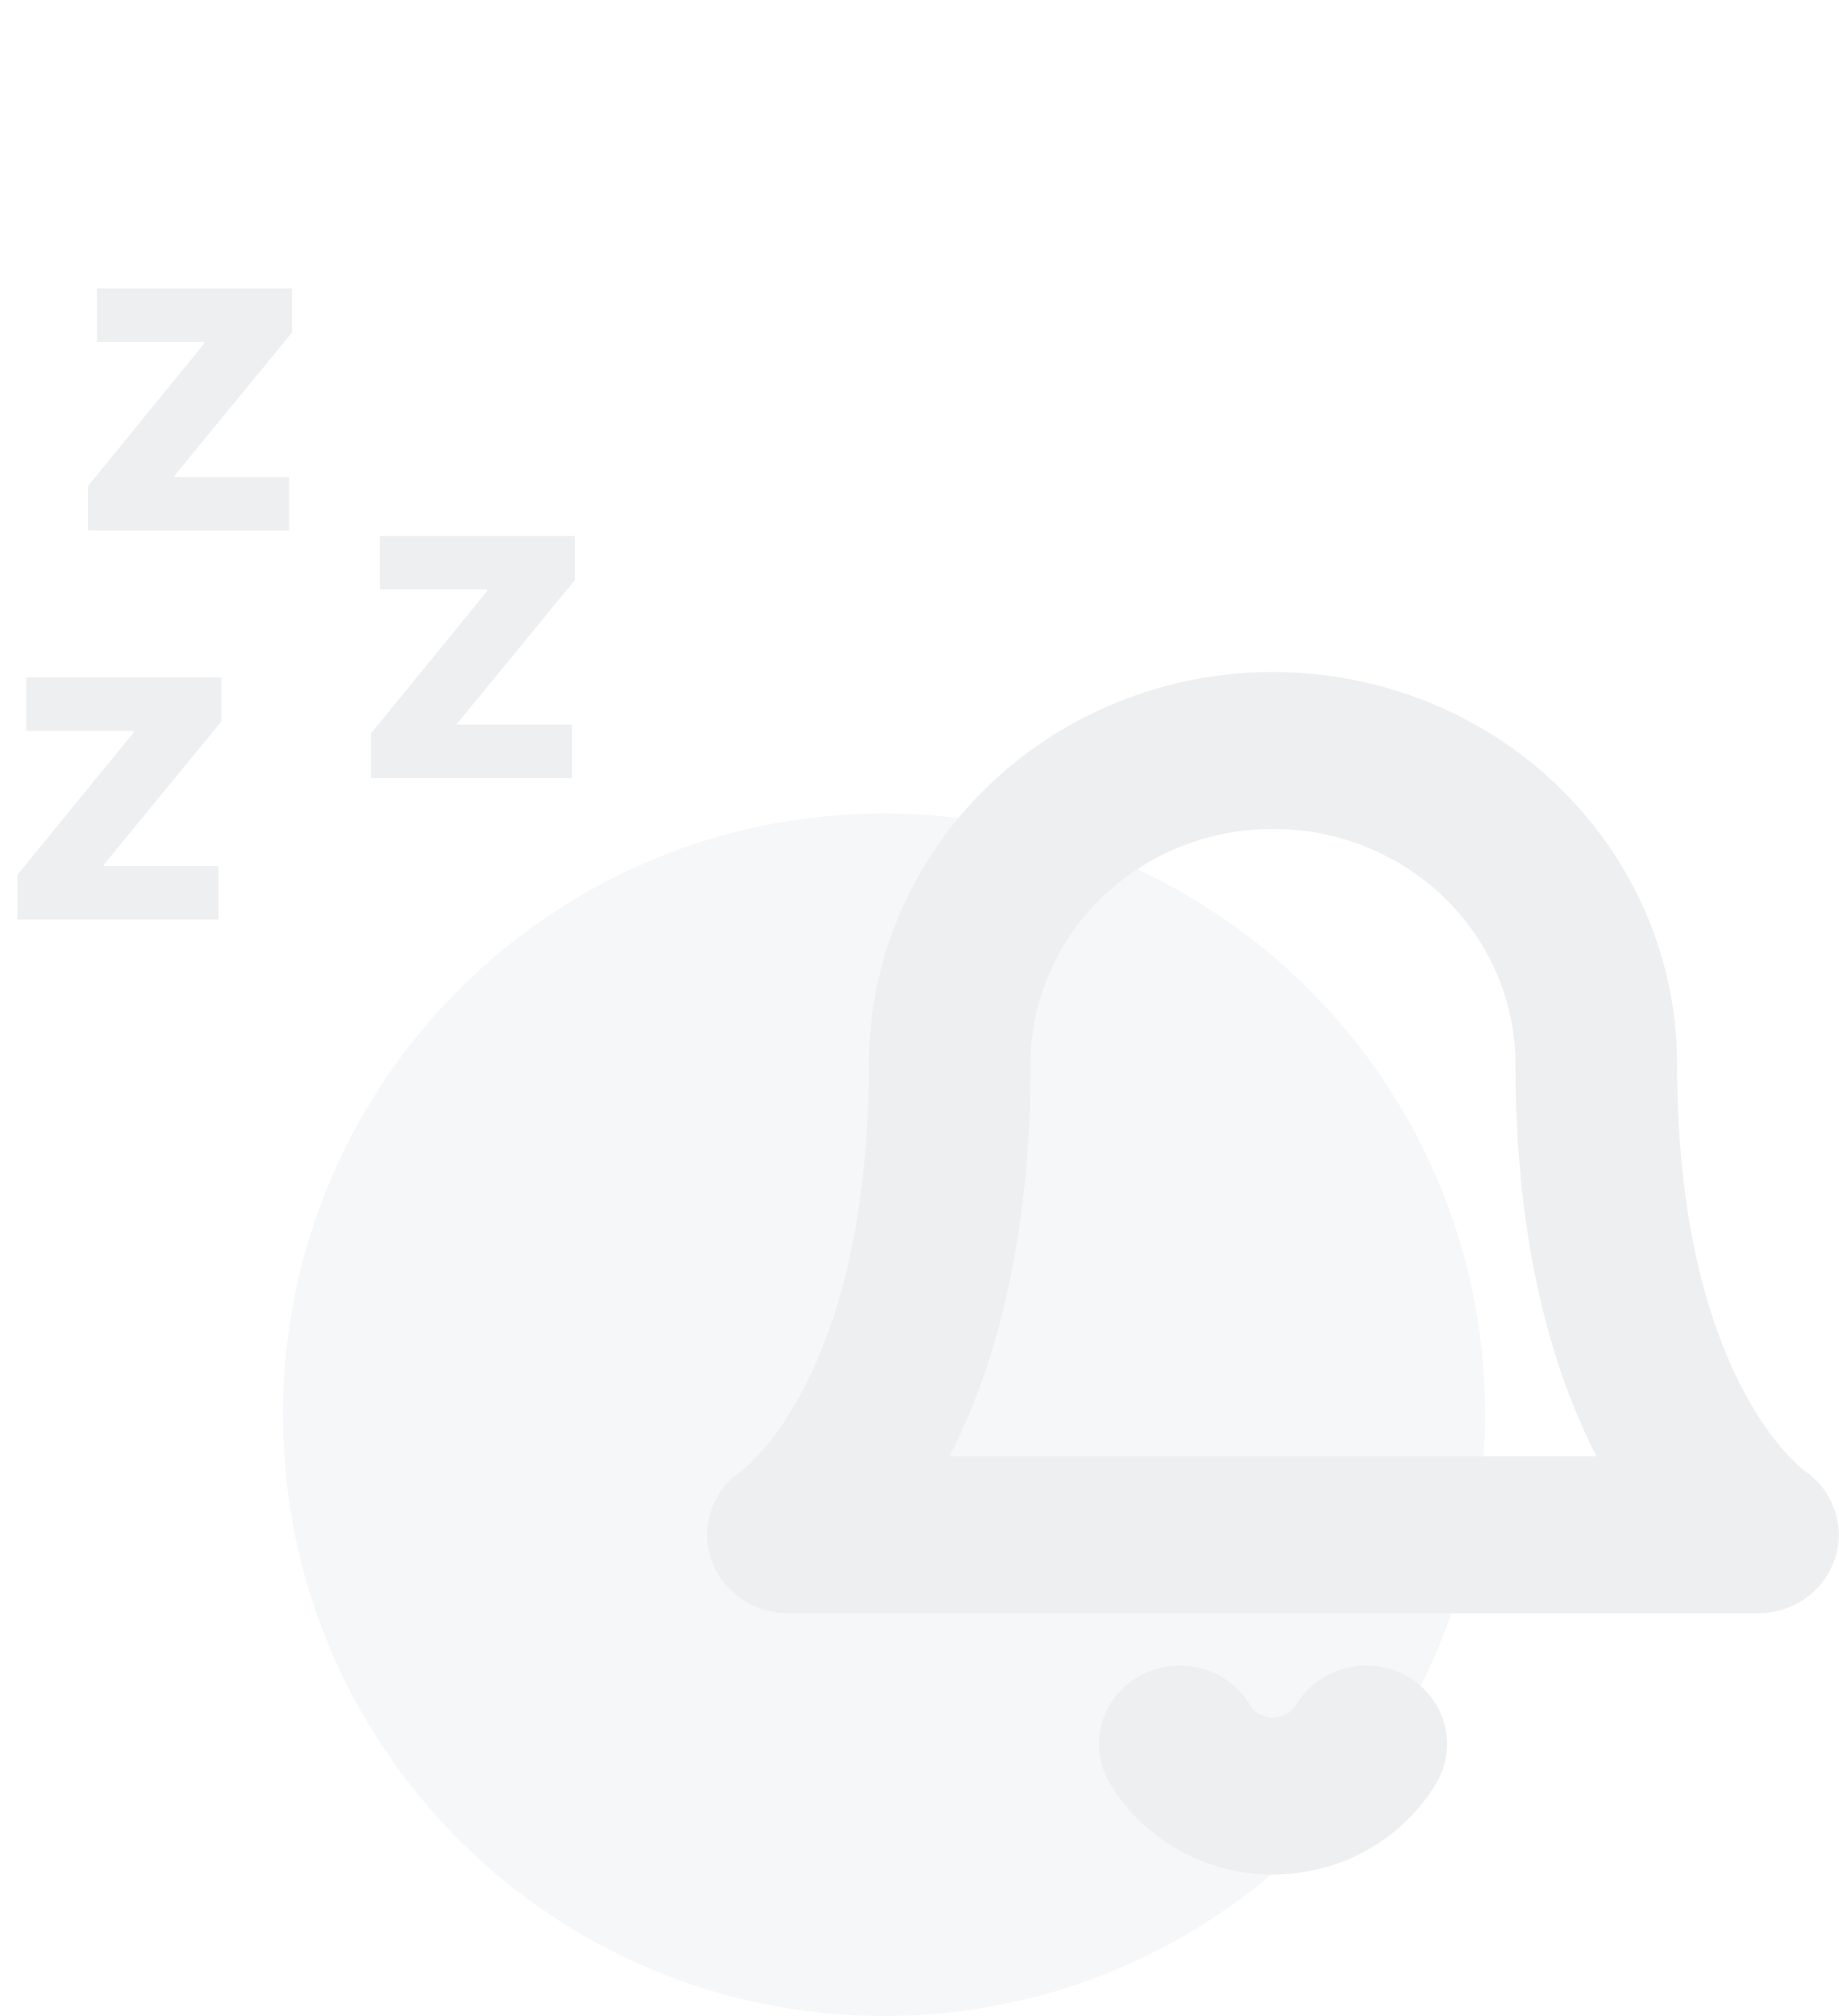
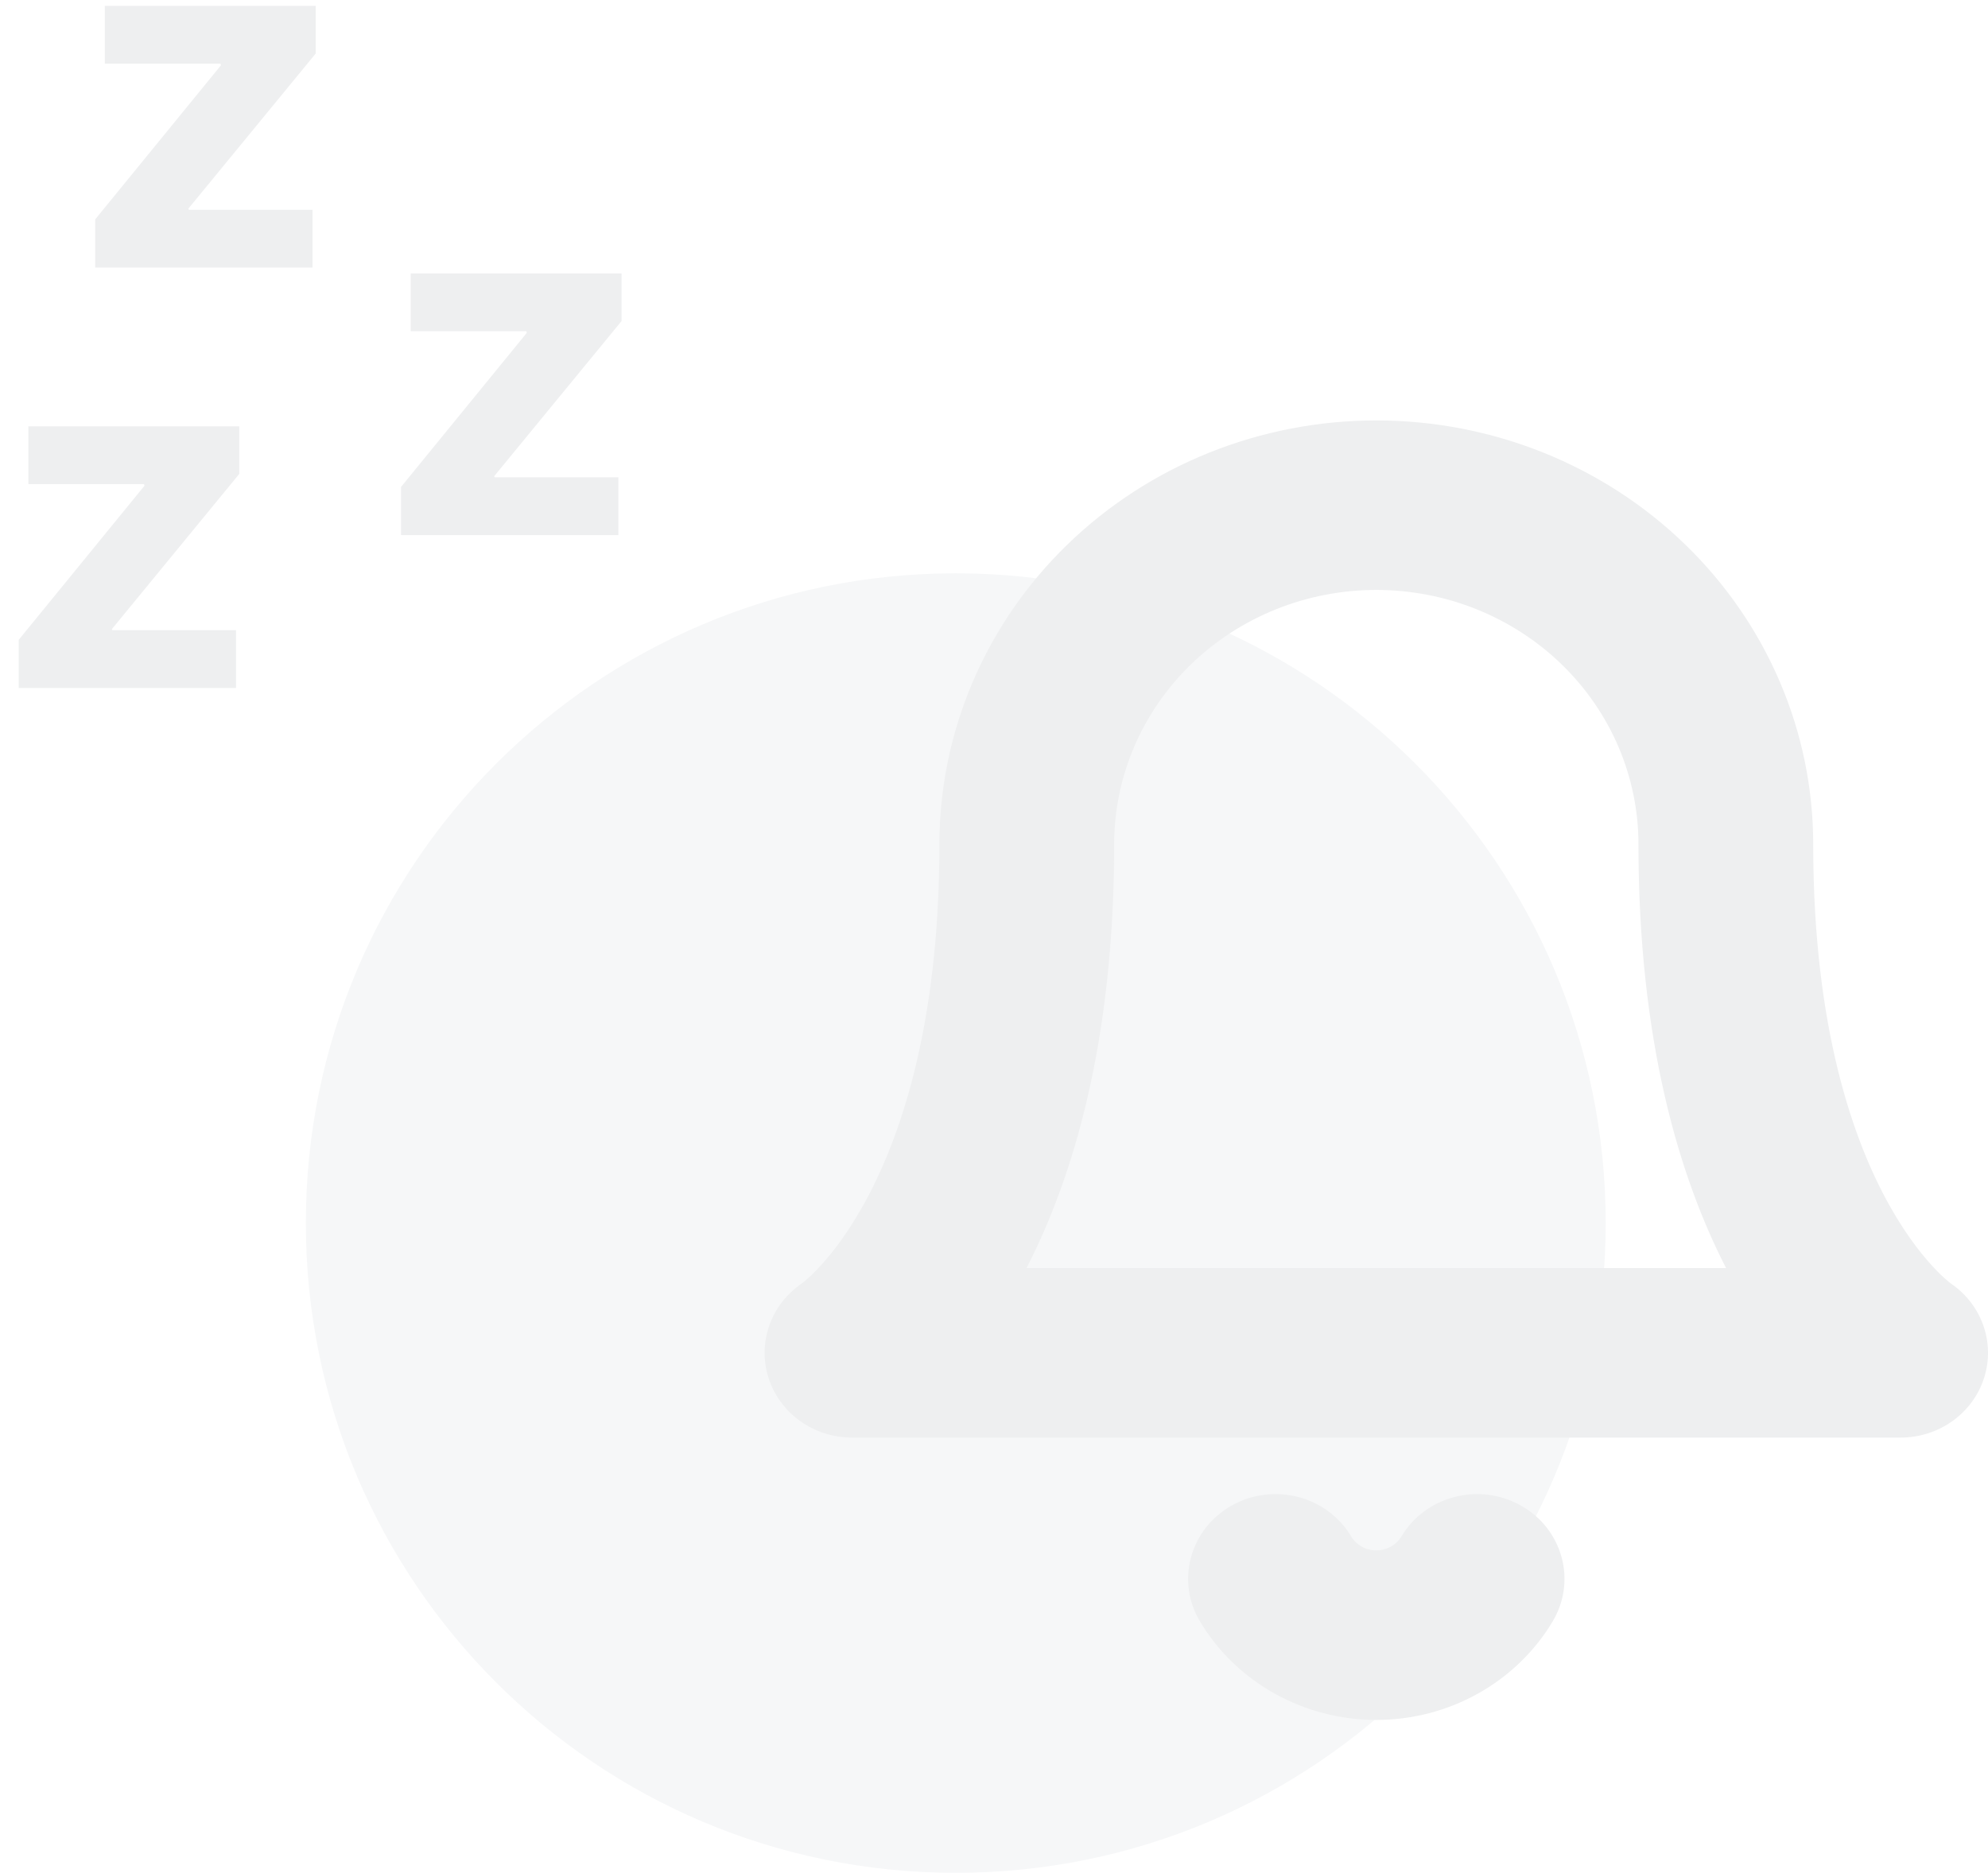
- <svg xmlns="http://www.w3.org/2000/svg" width="52" height="57" viewBox="0 0 52 57" fill="none">
-   <circle cx="25" cy="40" r="17" fill="#F6F7F8" />
-   <path fill-rule="evenodd" clip-rule="evenodd" d="M27.919 22.248C30.062 20.168 32.969 19 36 19C39.031 19 41.938 20.168 44.081 22.248C46.224 24.327 47.428 27.148 47.428 30.089C47.428 34.937 48.496 37.891 49.435 39.561C49.908 40.402 50.361 40.94 50.659 41.246C50.809 41.4 50.922 41.496 50.981 41.544C51.002 41.561 51.016 41.572 51.023 41.577C51.832 42.125 52.189 43.118 51.902 44.038C51.61 44.973 50.721 45.613 49.714 45.613H22.286C21.279 45.613 20.39 44.973 20.098 44.038C19.811 43.118 20.168 42.125 20.977 41.577C20.984 41.572 20.998 41.561 21.019 41.544C21.078 41.496 21.191 41.4 21.341 41.246C21.64 40.94 22.092 40.402 22.565 39.561C23.504 37.891 24.572 34.937 24.572 30.089C24.572 27.148 25.776 24.327 27.919 22.248ZM45.149 41.177C43.915 38.777 42.857 35.216 42.857 30.089C42.857 28.324 42.135 26.632 40.849 25.384C39.563 24.136 37.819 23.436 36 23.436C34.181 23.436 32.437 24.136 31.151 25.384C29.865 26.632 29.143 28.324 29.143 30.089C29.143 35.216 28.085 38.777 26.851 41.177H45.149ZM32.217 47.391C33.309 46.776 34.708 47.137 35.341 48.196C35.408 48.308 35.504 48.401 35.62 48.466C35.735 48.531 35.867 48.565 36 48.565C36.133 48.565 36.265 48.531 36.38 48.466C36.496 48.401 36.592 48.308 36.659 48.196C37.292 47.137 38.691 46.776 39.783 47.391C40.875 48.005 41.247 49.362 40.613 50.422C40.145 51.206 39.471 51.857 38.662 52.309C37.852 52.762 36.934 53 36 53C35.066 53 34.148 52.762 33.338 52.309C32.529 51.857 31.855 51.206 31.387 50.422C30.753 49.362 31.125 48.005 32.217 47.391Z" fill="#EEEFF0" />
-   <path d="M0.49 26H6.174V24.488H2.94L2.926 24.46L6.258 20.4V19.154H0.742V20.666H3.766L3.78 20.708L0.49 24.74V26Z" fill="#EEEFF0" />
-   <path d="M10.49 22H16.174V20.488H12.94L12.926 20.46L16.258 16.4V15.154H10.742V16.666H13.766L13.78 16.708L10.49 20.74V22Z" fill="#EEEFF0" />
-   <path d="M2.49 15H8.174V13.488H4.94L4.926 13.46L8.258 9.4V8.154H2.742V9.666H5.766L5.78 9.708L2.49 13.74V15Z" fill="#EEEFF0" />
+ <svg xmlns="http://www.w3.org/2000/svg" width="52" height="49" viewBox="0 0 52 49" fill="none">
+   <circle cx="25" cy="32" r="17" fill="#F6F7F8" />
+   <path fill-rule="evenodd" clip-rule="evenodd" d="M27.919 14.248C30.062 12.168 32.969 11 36 11C39.031 11 41.938 12.168 44.081 14.248C46.224 16.327 47.428 19.148 47.428 22.089C47.428 26.937 48.496 29.891 49.435 31.561C49.908 32.402 50.361 32.94 50.659 33.246C50.809 33.4 50.922 33.496 50.981 33.544C51.002 33.561 51.016 33.572 51.023 33.577C51.832 34.125 52.189 35.118 51.902 36.038C51.61 36.973 50.721 37.613 49.714 37.613H22.286C21.279 37.613 20.39 36.973 20.098 36.038C19.811 35.118 20.168 34.125 20.977 33.577C20.984 33.572 20.998 33.561 21.019 33.544C21.078 33.496 21.191 33.4 21.341 33.246C21.64 32.94 22.092 32.402 22.565 31.561C23.504 29.891 24.572 26.937 24.572 22.089C24.572 19.148 25.776 16.327 27.919 14.248ZM45.149 33.177C43.915 30.777 42.857 27.216 42.857 22.089C42.857 20.324 42.135 18.632 40.849 17.384C39.563 16.136 37.819 15.435 36 15.435C34.181 15.435 32.437 16.136 31.151 17.384C29.865 18.632 29.143 20.324 29.143 22.089C29.143 27.216 28.085 30.777 26.851 33.177H45.149ZM32.217 39.391C33.309 38.776 34.708 39.137 35.341 40.196C35.408 40.308 35.504 40.401 35.62 40.466C35.735 40.531 35.867 40.565 36 40.565C36.133 40.565 36.265 40.531 36.38 40.466C36.496 40.401 36.592 40.308 36.659 40.196C37.292 39.137 38.691 38.776 39.783 39.391C40.875 40.005 41.247 41.362 40.613 42.422C40.145 43.206 39.471 43.857 38.662 44.309C37.852 44.762 36.934 45 36 45C35.066 45 34.148 44.762 33.338 44.309C32.529 43.857 31.855 43.206 31.387 42.422C30.753 41.362 31.125 40.005 32.217 39.391Z" fill="#EEEFF0" />
+   <path d="M0.49 18H6.174V16.488H2.94L2.926 16.46L6.258 12.4V11.154H0.742V12.666H3.766L3.78 12.708L0.49 16.74V18Z" fill="#EEEFF0" />
+   <path d="M10.49 14H16.174V12.488H12.94L12.926 12.46L16.258 8.4V7.154H10.742V8.666H13.766L13.78 8.708L10.49 12.74V14Z" fill="#EEEFF0" />
+   <path d="M2.49 7H8.174V5.488H4.94L4.926 5.46L8.258 1.4V0.154H2.742V1.666H5.766L5.78 1.708L2.49 5.74V7Z" fill="#EEEFF0" />
</svg>
